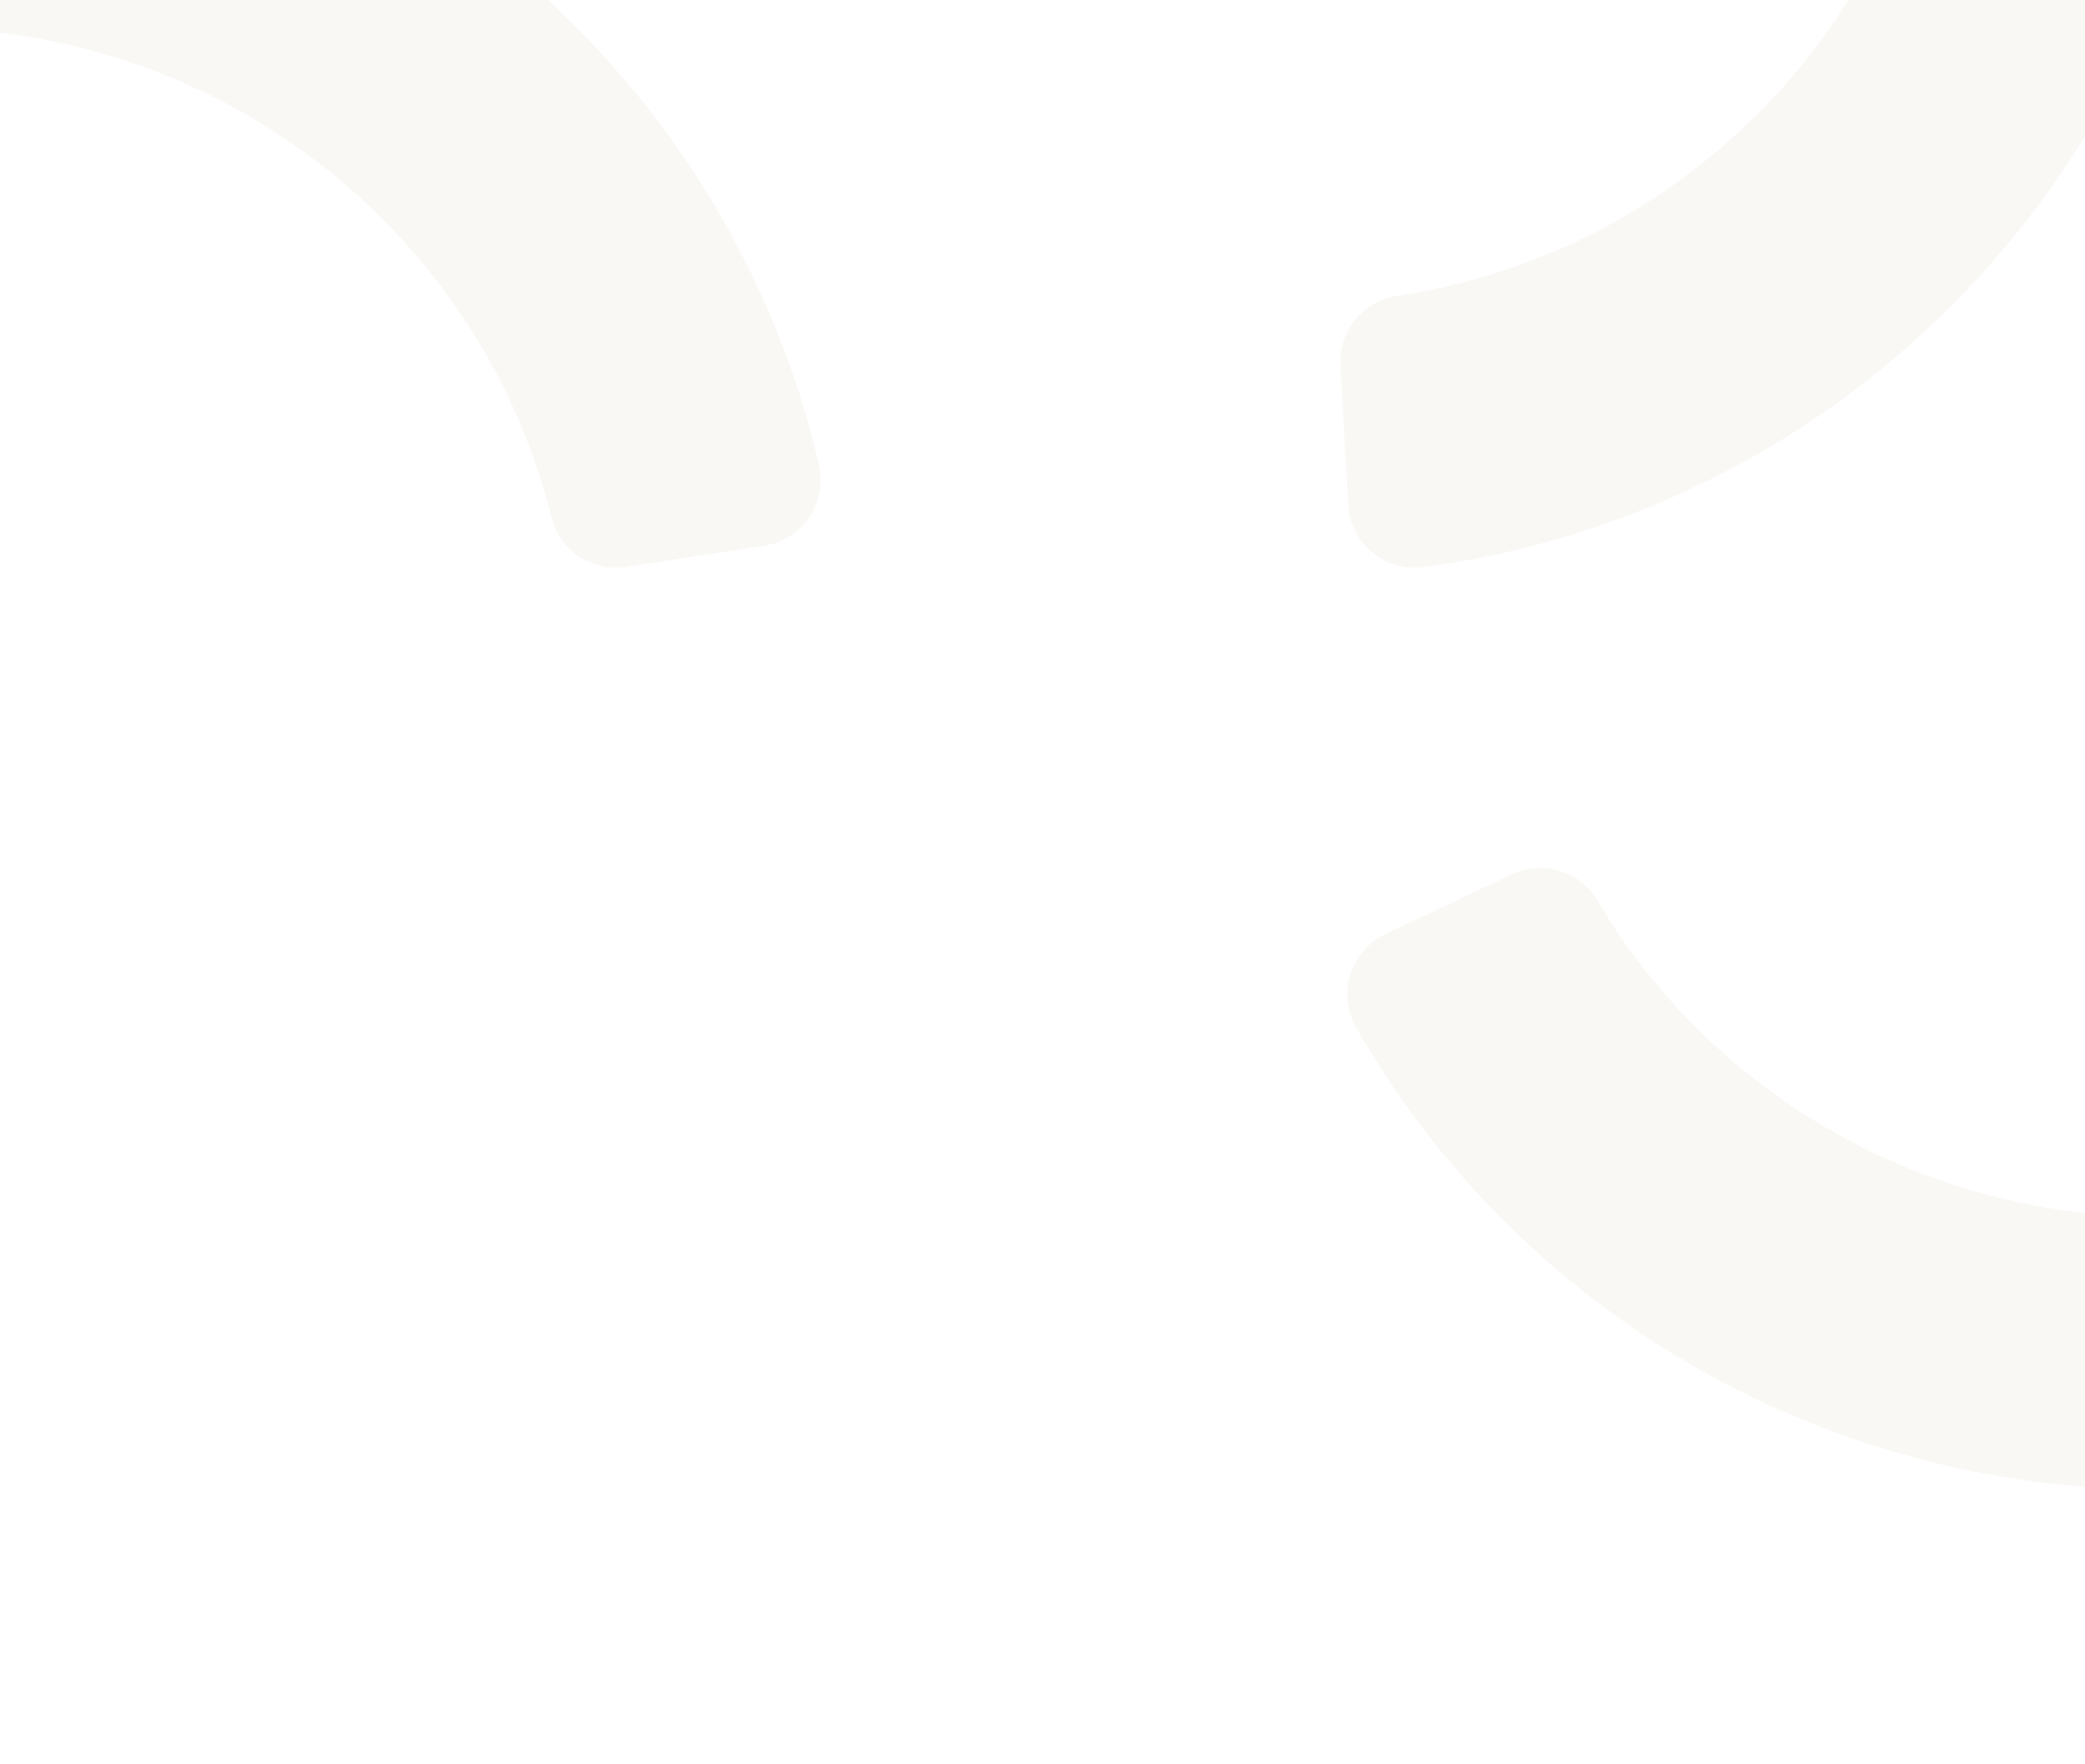
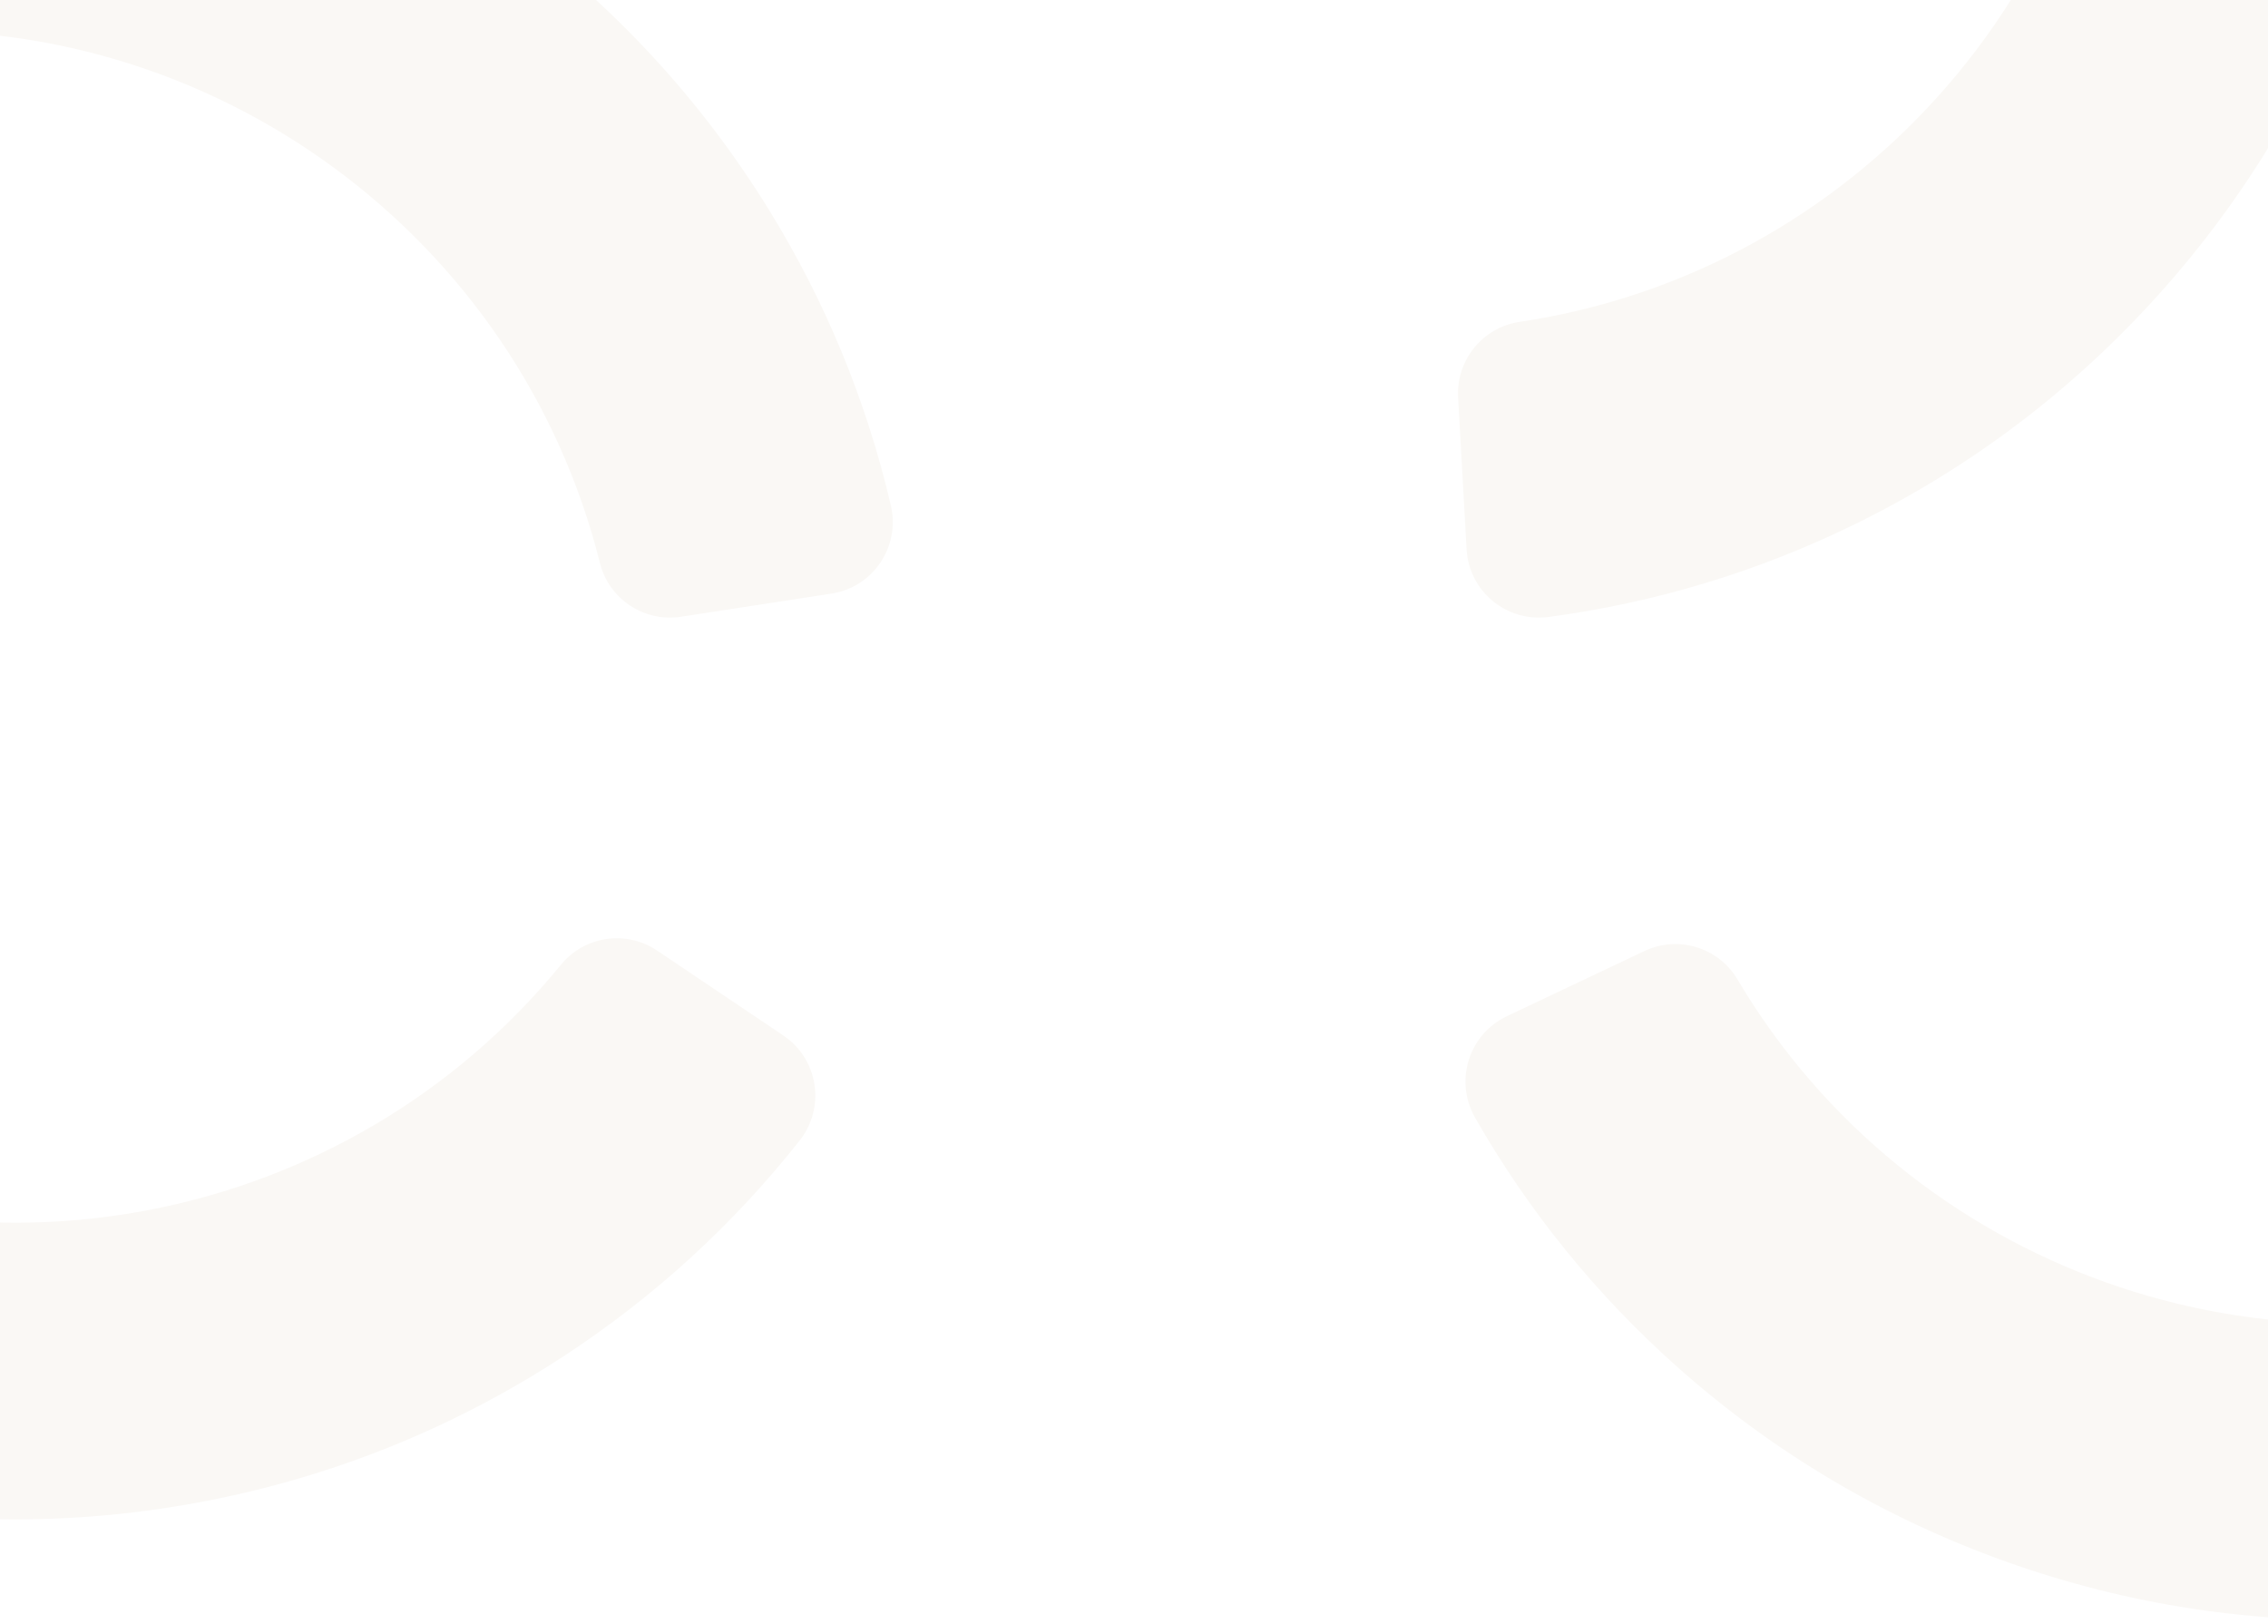
- <svg xmlns="http://www.w3.org/2000/svg" width="415" height="351" viewBox="0 0 415 351" fill="none">
+ <svg xmlns="http://www.w3.org/2000/svg" width="415" height="297" viewBox="0 0 415 297" fill="none">
+   <path d="M-58.562 208.085C-4.437 237.628 63.618 224.305 102.631 176.527C106.948 171.24 114.584 170.12 120.247 173.931L143.351 189.474C149.758 193.786 151.105 202.632 146.313 208.694C134.096 224.146 119.595 237.397 103.064 248.191C83.259 261.124 61.407 269.995 38.107 274.557C14.807 279.119 -8.776 279.143 -31.987 274.632C-51.364 270.864 -69.783 264.065 -86.918 254.357C-93.636 250.549 -95.721 241.846 -91.41 235.435L-75.86 212.323C-72.047 206.658 -64.549 204.814 -58.562 208.085Z" fill="#FAF8F5" />
  <path d="M109.772 103.001C94.801 43.181 38.871 2.183 -22.702 5.888C-29.516 6.297 -35.516 1.44 -36.552 -5.304L-40.788 -32.826C-41.965 -40.461 -36.371 -47.446 -28.665 -48.032C-9.024 -49.525 10.548 -47.843 29.691 -43.01C52.624 -37.217 73.96 -27.162 93.106 -13.128C112.253 0.906 128.26 18.228 140.68 38.351C151.049 55.151 158.53 73.304 163.011 92.48C164.77 100.003 159.783 107.433 152.145 108.609L124.609 112.844C117.863 113.884 111.426 109.621 109.772 103.001Z" fill="#FAF8F5" />
  <path d="M278.047 58.894C339.057 49.793 385.298 -1.883 387.571 -63.502C387.824 -70.322 393.241 -75.817 400.056 -76.199L427.868 -77.748C435.582 -78.178 441.999 -71.936 441.835 -64.216C441.417 -44.53 437.851 -25.221 431.181 -6.643C423.194 15.612 411.115 35.868 395.285 53.559C379.455 71.249 360.658 85.496 339.419 95.905C321.69 104.592 302.888 110.28 283.364 112.882C275.706 113.901 268.787 108.221 268.357 100.51L266.807 72.707C266.434 65.894 271.297 59.901 278.047 58.894Z" fill="#FAF8F5" />
  <path d="M317.926 179.206C349.367 232.251 414.679 255.56 472.623 234.412C479.035 232.072 486.172 235.009 489.093 241.178L501.017 266.343C504.323 273.322 500.962 281.615 493.746 284.379C475.35 291.422 456.115 295.407 436.39 296.243C412.758 297.245 389.44 293.709 367.078 285.73C344.717 277.751 324.43 265.725 306.78 249.991C292.046 236.854 279.685 221.6 269.913 204.502C266.082 197.797 268.736 189.25 275.716 185.94L300.89 174.013C307.061 171.091 314.449 173.336 317.926 179.206Z" fill="#FAF8F5" />
</svg>
